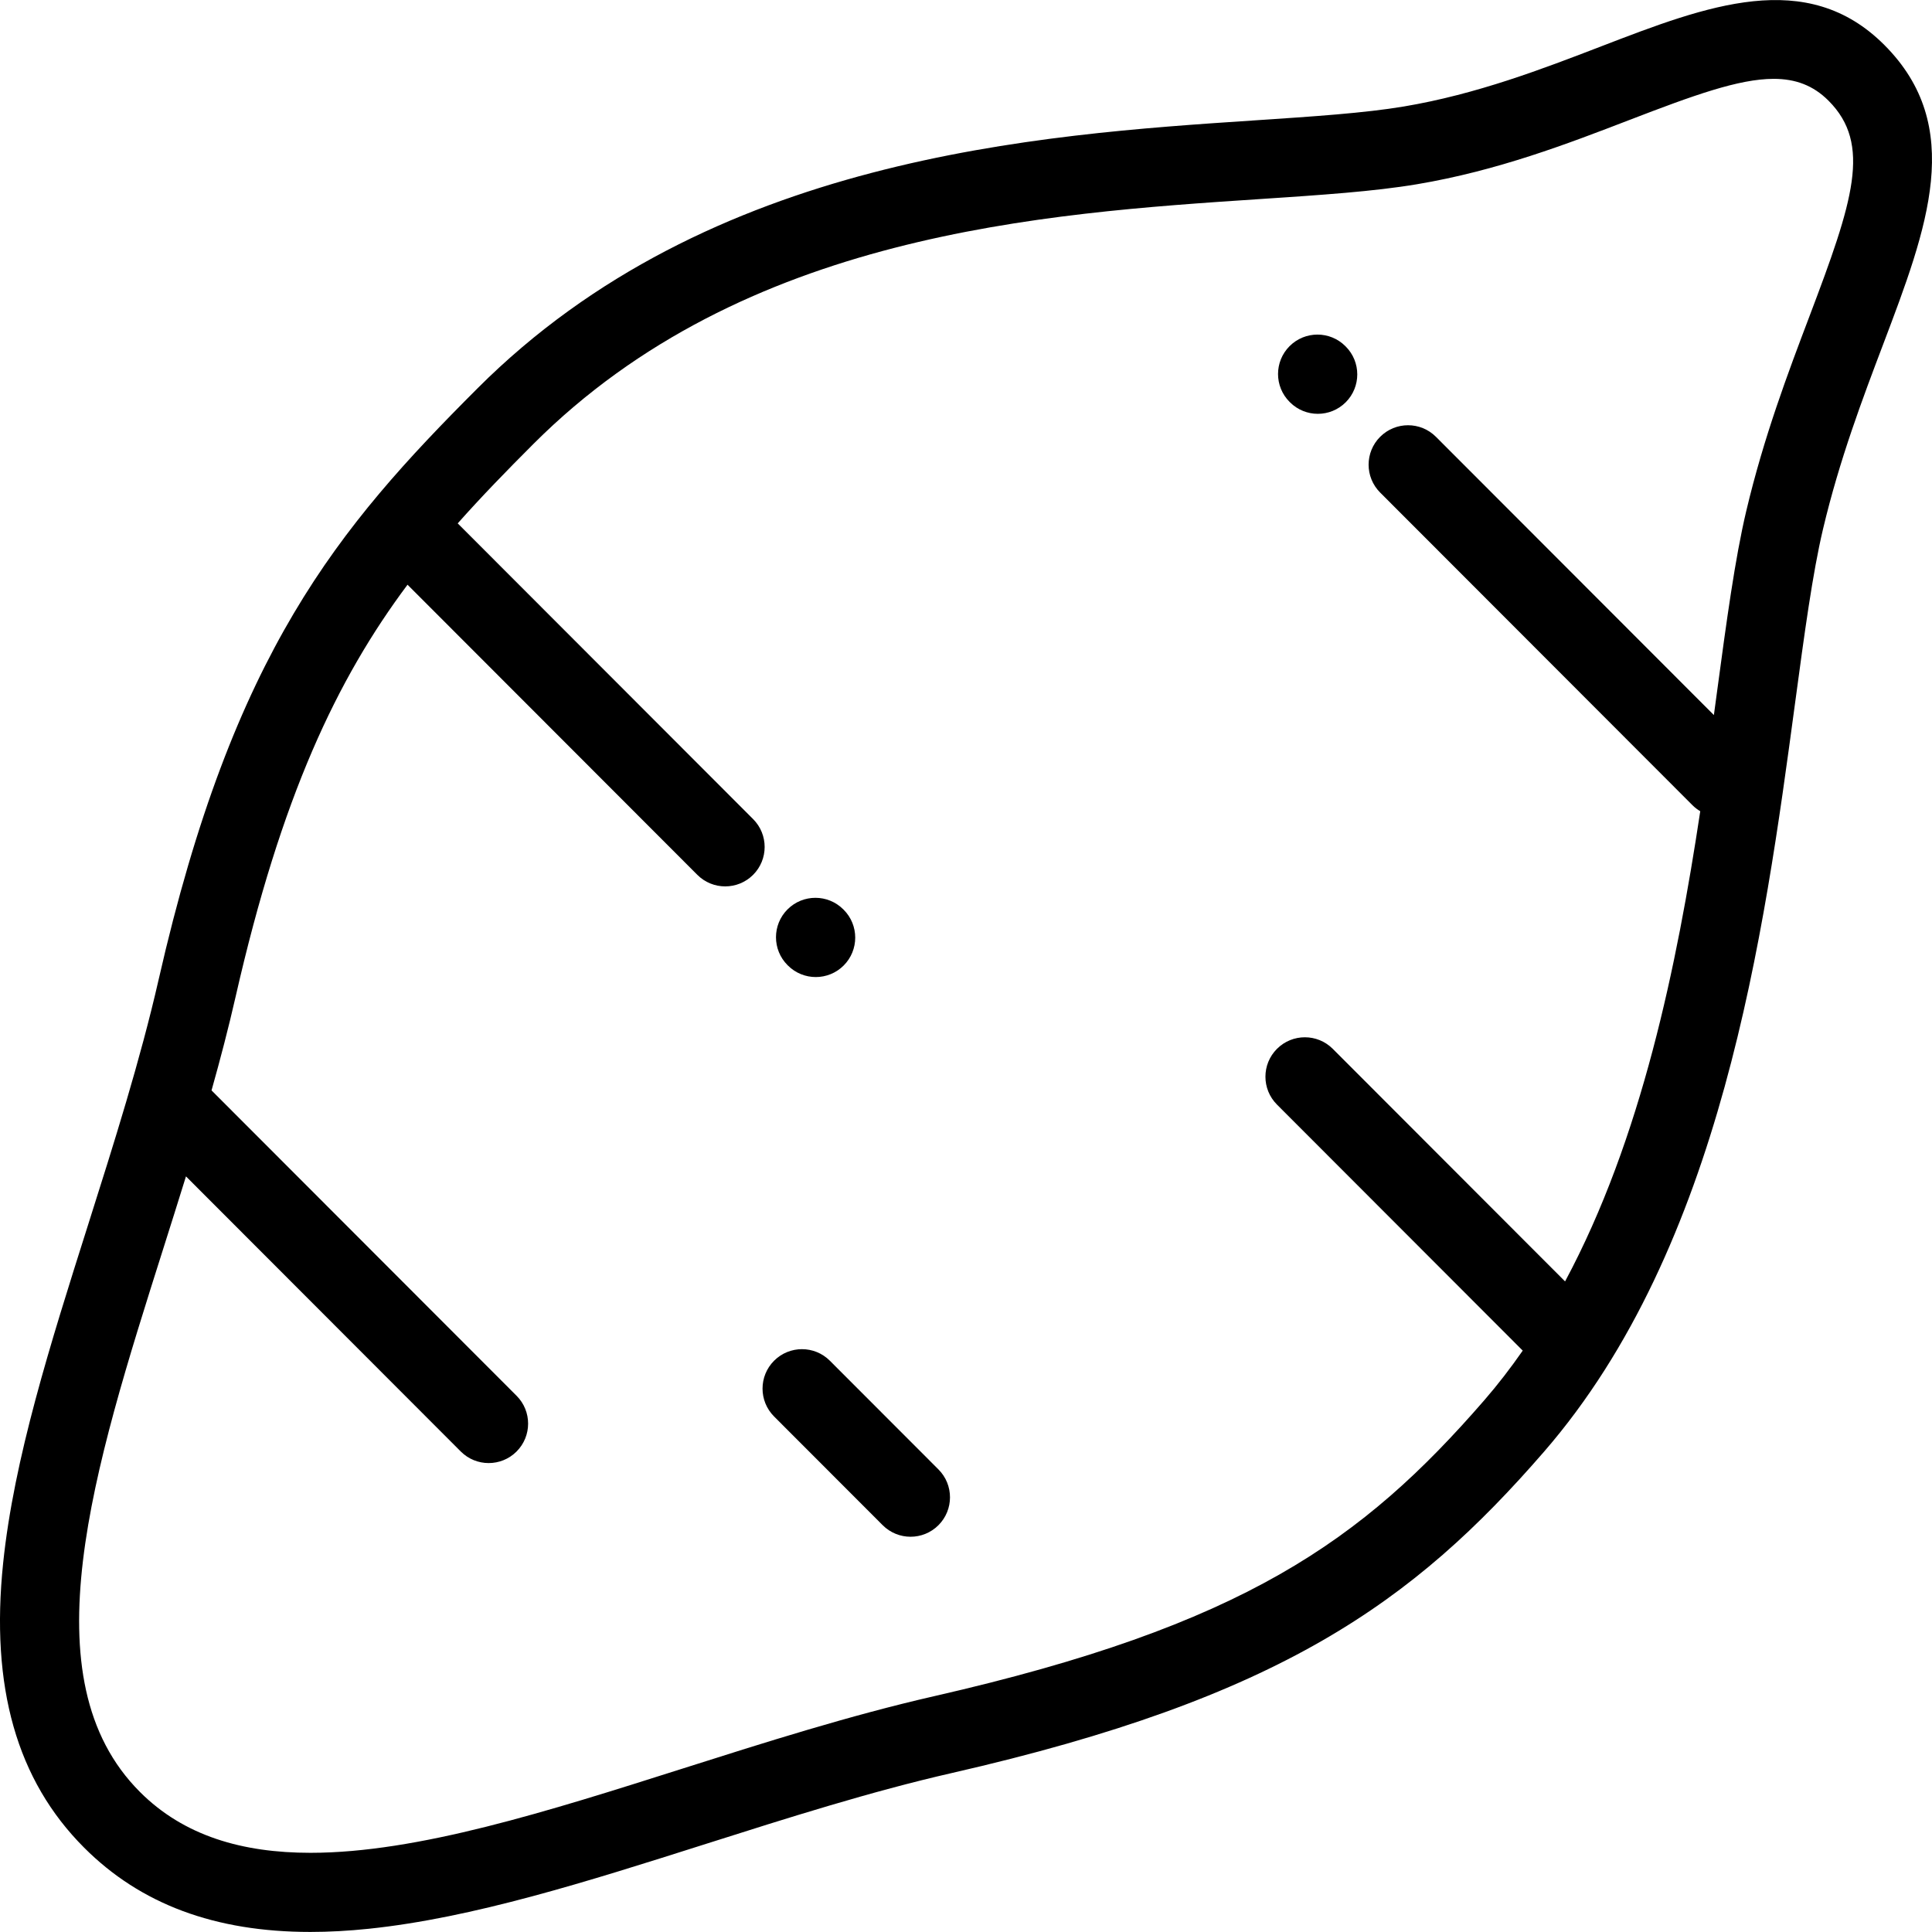
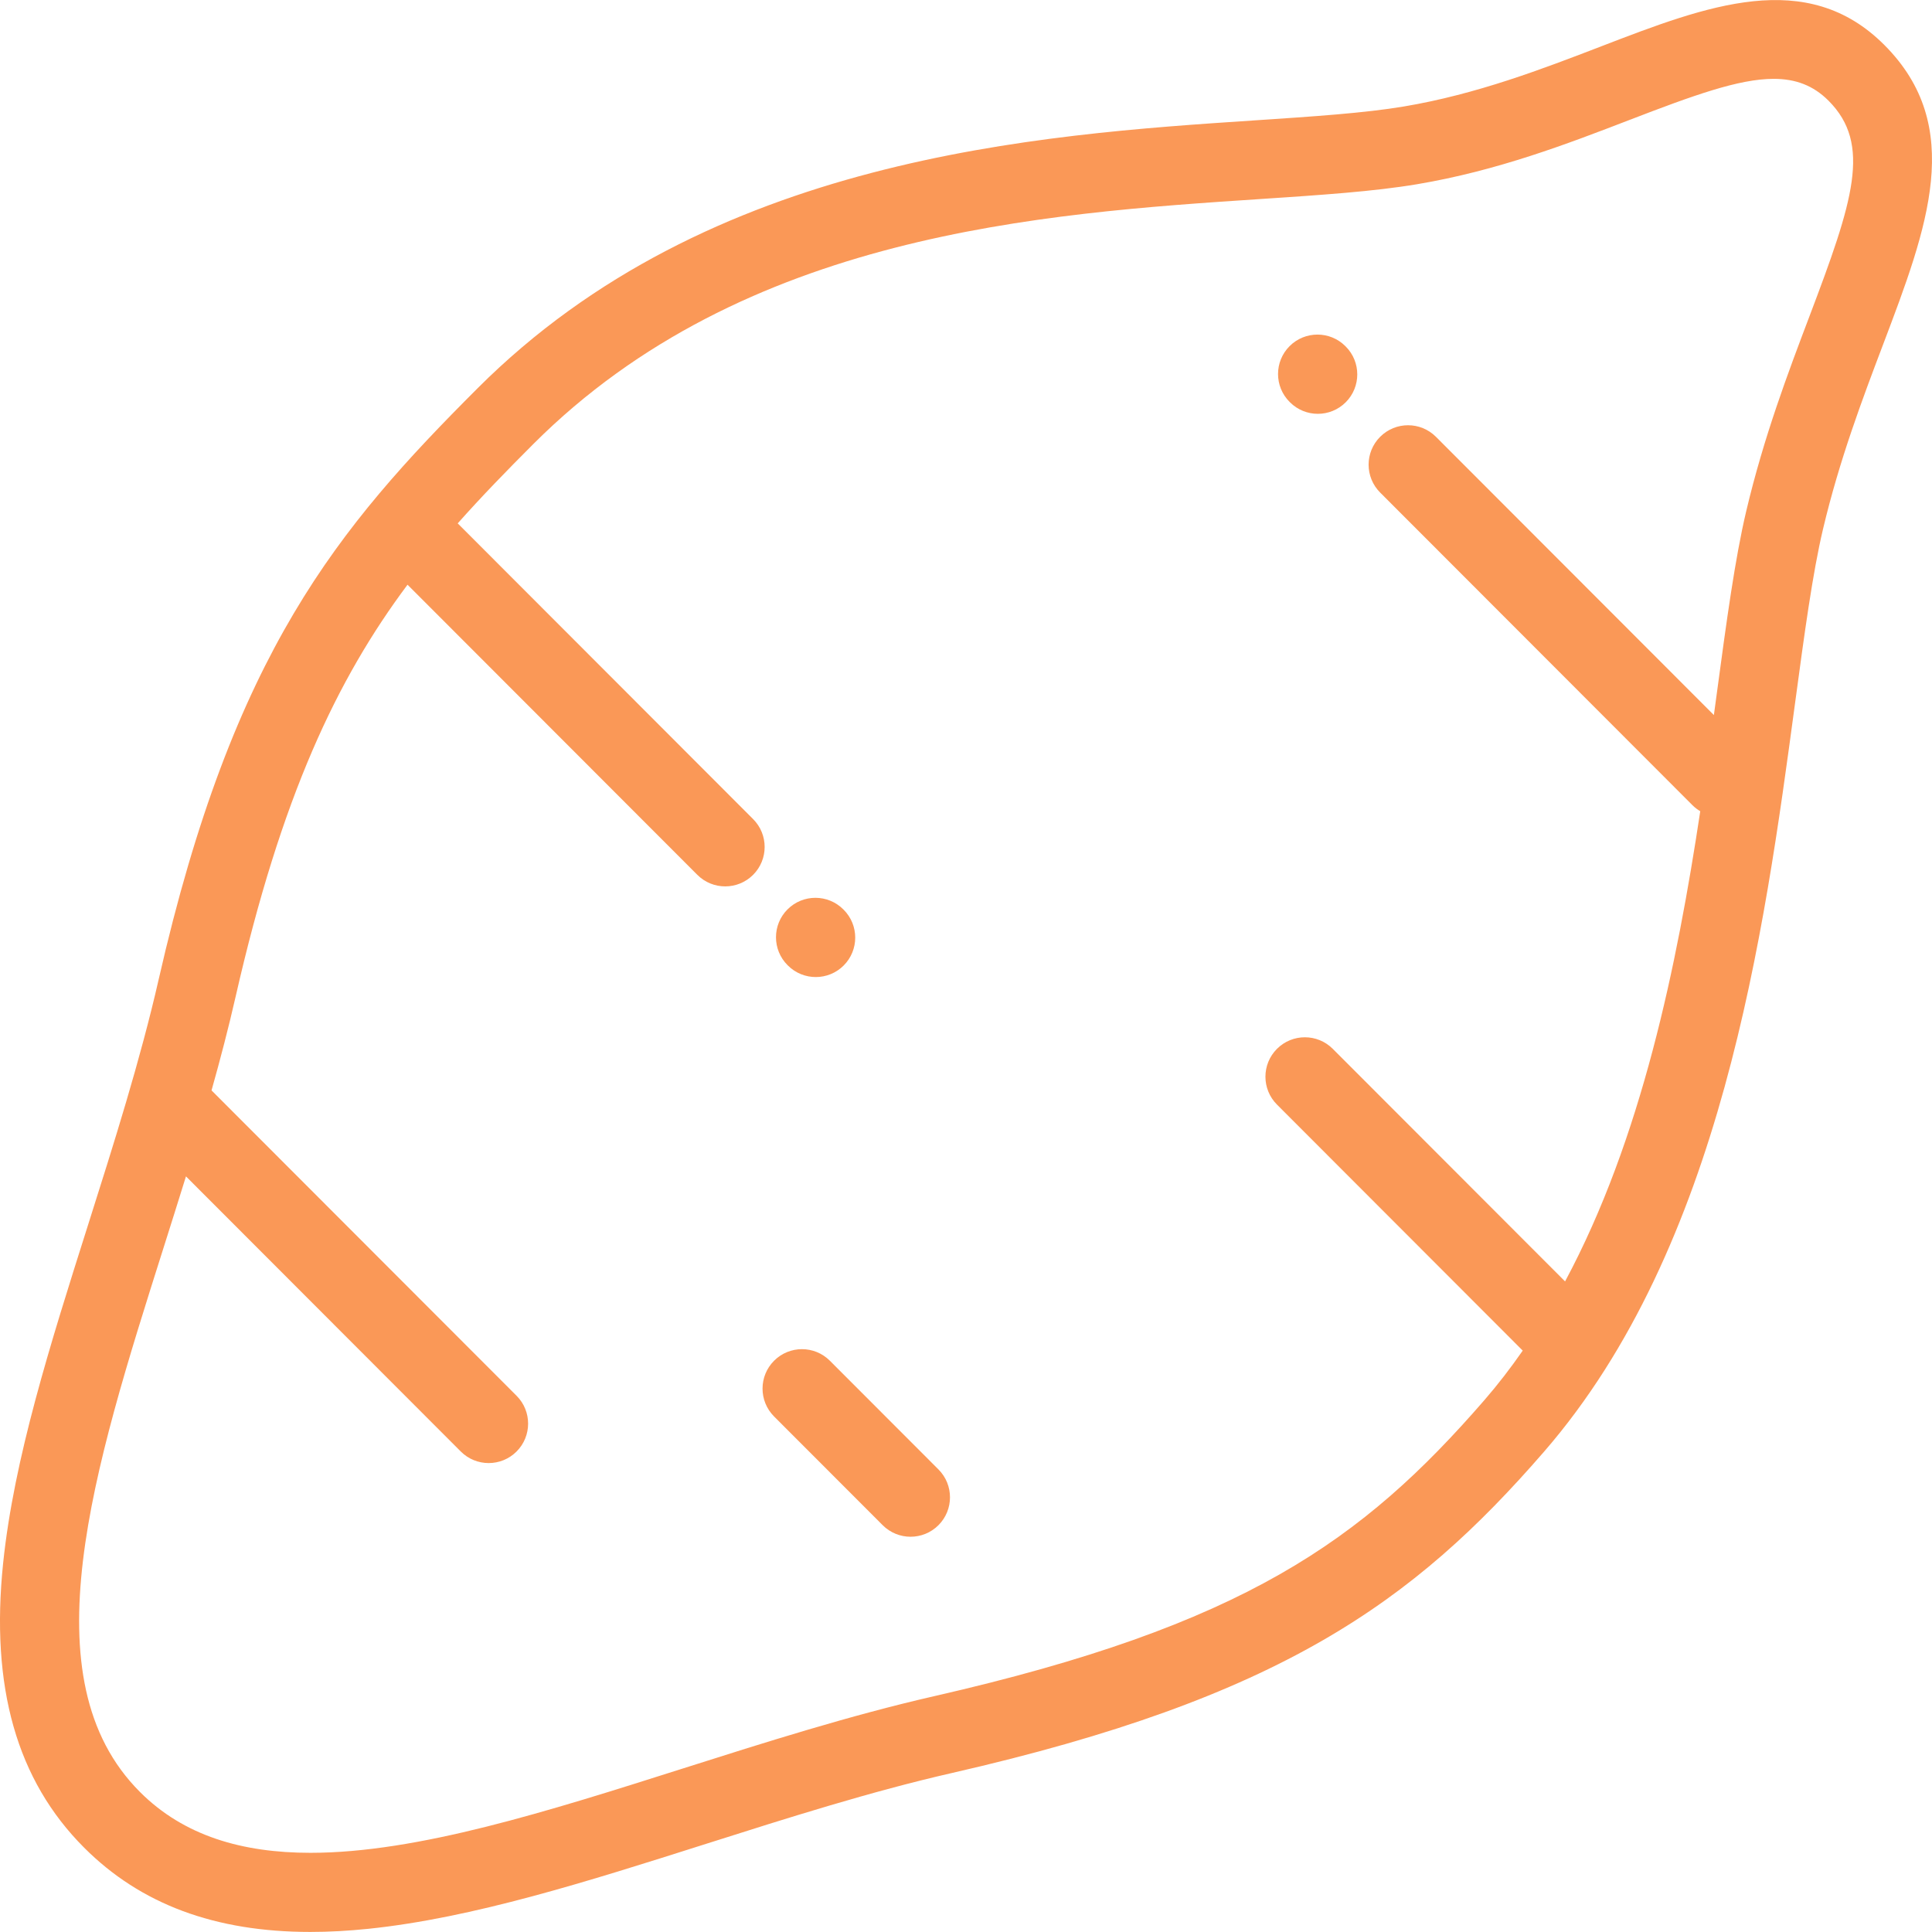
- <svg xmlns="http://www.w3.org/2000/svg" version="1.1" id="Layer_1" x="0px" y="0px" viewBox="0 0 512 512" style="enable-background:new 0 0 512 512;" xml:space="preserve">
+ <svg xmlns="http://www.w3.org/2000/svg" class="" id="Layer_1" style="enable-background:new 0 0 512 512;" viewBox="0 0 512 512" x="0px" y="0px" width="512px" height="512px" version="1.1" xml:space="preserve">
  <g>
    <g>
-       <path d="M499.363,11.91c-20.571-20.593-47.017-10.412-75.019,0.368c-15.456,5.95-32.974,12.694-52.283,15.937    c-10.412,1.749-23.865,2.643-39.443,3.678c-57.609,3.83-144.668,9.617-206.045,70.992c-37.026,37.026-64.762,69.934-84.511,156.62    c-4.885,21.441-11.901,43.576-18.685,64.983c-10.119,31.928-19.676,62.085-22.544,89.737c-3.41,32.882,3.613,57.555,21.467,75.429    c14.95,14.966,34.658,22.331,59.955,22.331c4.923,0,10.059-0.279,15.411-0.835c27.624-2.872,57.749-12.44,89.644-22.571    c21.383-6.792,43.493-13.815,64.91-18.704c87.092-19.885,122.351-45.264,156.95-85.141c47.143-54.332,58.339-137.484,66.515-198.2    c2.503-18.58,4.663-34.627,7.437-46.337c4.356-18.394,10.515-34.647,15.95-48.987C510.804,60.249,520.937,33.509,499.363,11.91z     M479.529,83.807c-5.659,14.934-12.073,31.861-16.743,51.576c-3.012,12.714-5.236,29.235-7.812,48.364    c-0.255,1.895-0.514,3.814-0.776,5.752l-73.658-73.74c-4.078-4.084-10.694-4.086-14.779-0.008    c-4.083,4.078-4.087,10.695-0.008,14.779l82.772,82.863c0.63,0.631,1.326,1.153,2.06,1.589    c-6.166,40.812-15.554,86.8-35.824,124.605l-61.564-61.633c-4.078-4.083-10.694-4.086-14.779-0.008    c-4.083,4.078-4.087,10.695-0.008,14.779l65.13,65.202c-3.176,4.556-6.541,8.948-10.155,13.112    c-32.415,37.359-63.867,59.751-145.818,78.463c-22.264,5.084-44.795,12.239-66.584,19.161    c-35.793,11.369-70.37,22.353-98.689,22.352c-18.046,0-33.554-4.463-45.207-16.129c-29.949-29.982-12.384-85.405,6.213-144.082    c1.995-6.296,4.005-12.657,5.984-19.051l72.828,72.91c2.041,2.044,4.717,3.065,7.393,3.065c2.673,0,5.345-1.019,7.385-3.056    c4.084-4.078,4.087-10.695,0.008-14.778l-80.838-80.928c2.331-8.275,4.497-16.563,6.377-24.816    c12.112-53.164,26.863-84.164,45.561-109.197l76.799,76.884c2.041,2.044,4.717,3.065,7.393,3.065c2.673,0,5.345-1.019,7.385-3.056    c4.083-4.078,4.087-10.695,0.008-14.779l-78.282-78.369c6.275-7.073,12.944-13.931,20.047-21.035    c55.822-55.822,134.907-61.079,192.654-64.917c16.138-1.072,30.074-1.999,41.519-3.921c21.388-3.593,39.951-10.739,56.329-17.044    c16.853-6.488,28.938-10.885,38.183-10.885c5.81,0,10.499,1.738,14.54,5.785C496.099,38.216,491.065,53.362,479.529,83.807z" />
+       <g>
+         <path class="active-path" d="M 499.363 11.91 c -20.571 -20.593 -47.017 -10.412 -75.019 0.368 c -15.456 5.95 -32.974 12.694 -52.283 15.937 c -10.412 1.749 -23.865 2.643 -39.443 3.678 c -57.609 3.83 -144.668 9.617 -206.045 70.992 c -37.026 37.026 -64.762 69.934 -84.511 156.62 c -4.885 21.441 -11.901 43.576 -18.685 64.983 c -10.119 31.928 -19.676 62.085 -22.544 89.737 c -3.41 32.882 3.613 57.555 21.467 75.429 c 14.95 14.966 34.658 22.331 59.955 22.331 c 4.923 0 10.059 -0.279 15.411 -0.835 c 27.624 -2.872 57.749 -12.44 89.644 -22.571 c 21.383 -6.792 43.493 -13.815 64.91 -18.704 c 87.092 -19.885 122.351 -45.264 156.95 -85.141 c 47.143 -54.332 58.339 -137.484 66.515 -198.2 c 2.503 -18.58 4.663 -34.627 7.437 -46.337 c 4.356 -18.394 10.515 -34.647 15.95 -48.987 C 510.804 60.249 520.937 33.509 499.363 11.91 Z M 479.529 83.807 c -5.659 14.934 -12.073 31.861 -16.743 51.576 c -3.012 12.714 -5.236 29.235 -7.812 48.364 c -0.255 1.895 -0.514 3.814 -0.776 5.752 l -73.658 -73.74 c -4.078 -4.084 -10.694 -4.086 -14.779 -0.008 c -4.083 4.078 -4.087 10.695 -0.008 14.779 l 82.772 82.863 c 0.63 0.631 1.326 1.153 2.06 1.589 c -6.166 40.812 -15.554 86.8 -35.824 124.605 l -61.564 -61.633 c -4.078 -4.083 -10.694 -4.086 -14.779 -0.008 c -4.083 4.078 -4.087 10.695 -0.008 14.779 l 65.13 65.202 c -3.176 4.556 -6.541 8.948 -10.155 13.112 c -32.415 37.359 -63.867 59.751 -145.818 78.463 c -22.264 5.084 -44.795 12.239 -66.584 19.161 c -35.793 11.369 -70.37 22.353 -98.689 22.352 c -18.046 0 -33.554 -4.463 -45.207 -16.129 c -29.949 -29.982 -12.384 -85.405 6.213 -144.082 c 1.995 -6.296 4.005 -12.657 5.984 -19.051 l 72.828 72.91 c 2.041 2.044 4.717 3.065 7.393 3.065 c 2.673 0 5.345 -1.019 7.385 -3.056 c 4.084 -4.078 4.087 -10.695 0.008 -14.778 l -80.838 -80.928 c 2.331 -8.275 4.497 -16.563 6.377 -24.816 c 12.112 -53.164 26.863 -84.164 45.561 -109.197 l 76.799 76.884 c 2.041 2.044 4.717 3.065 7.393 3.065 c 2.673 0 5.345 -1.019 7.385 -3.056 c 4.083 -4.078 4.087 -10.695 0.008 -14.779 l -78.282 -78.369 c 6.275 -7.073 12.944 -13.931 20.047 -21.035 c 55.822 -55.822 134.907 -61.079 192.654 -64.917 c 16.138 -1.072 30.074 -1.999 41.519 -3.921 c 21.388 -3.593 39.951 -10.739 56.329 -17.044 c 16.853 -6.488 28.938 -10.885 38.183 -10.885 c 5.81 0 10.499 1.738 14.54 5.785 C 496.099 38.216 491.065 53.362 479.529 83.807 Z" data-original="#000000" data-old_color="#000000" fill="#FA9857" />
+       </g>
+     </g>
+     <g>
+       <g>
+         <path class="active-path" d="M 223.582 241.089 l -0.097 -0.097 c -4.081 -4.081 -10.697 -4.081 -14.779 0 c -4.081 4.081 -4.081 10.697 0 14.779 l 0.098 0.097 c 2.041 2.041 4.715 3.061 7.389 3.061 s 5.349 -1.02 7.389 -3.061 C 227.663 251.787 227.663 245.171 223.582 241.089 Z" data-original="#000000" data-old_color="#000000" fill="#FA9857" />
+       </g>
+     </g>
+     <g>
+       <g>
+         <path class="active-path" d="M 356.63 91.827 l -0.096 -0.097 c -4.081 -4.081 -10.697 -4.081 -14.779 0 c -4.081 4.081 -4.081 10.697 0 14.779 l 0.097 0.097 c 2.041 2.041 4.715 3.061 7.389 3.061 c 2.674 0 5.349 -1.02 7.389 -3.061 C 360.71 102.525 360.71 95.908 356.63 91.827 Z" data-original="#000000" data-old_color="#000000" fill="#FA9857" />
+       </g>
+     </g>
+     <g>
+       <g>
+         <path class="active-path" d="M 248.702 389.417 l -28.777 -28.809 c -4.078 -4.083 -10.694 -4.086 -14.779 -0.008 c -4.083 4.078 -4.087 10.695 -0.008 14.779 l 28.778 28.809 c 2.041 2.043 4.717 3.065 7.393 3.065 c 2.673 0 5.345 -1.019 7.385 -3.056 C 252.776 400.117 252.78 393.501 248.702 389.417 Z" data-original="#000000" data-old_color="#000000" fill="#FA9857" />
+       </g>
    </g>
  </g>
-   <g>
-     <g>
-       <path d="M223.582,241.089l-0.097-0.097c-4.081-4.081-10.697-4.081-14.779,0c-4.081,4.081-4.081,10.697,0,14.779l0.098,0.097    c2.041,2.041,4.715,3.061,7.389,3.061s5.349-1.02,7.389-3.061C227.663,251.787,227.663,245.171,223.582,241.089z" />
-     </g>
-   </g>
-   <g>
-     <g>
-       <path d="M356.63,91.827l-0.096-0.097c-4.081-4.081-10.697-4.081-14.779,0c-4.081,4.081-4.081,10.697,0,14.779l0.097,0.097    c2.041,2.041,4.715,3.061,7.389,3.061c2.674,0,5.349-1.02,7.389-3.061C360.71,102.525,360.71,95.908,356.63,91.827z" />
-     </g>
-   </g>
-   <g>
-     <g>
-       <path d="M248.702,389.417l-28.777-28.809c-4.078-4.083-10.694-4.086-14.779-0.008c-4.083,4.078-4.087,10.695-0.008,14.779    l28.778,28.809c2.041,2.043,4.717,3.065,7.393,3.065c2.673,0,5.345-1.019,7.385-3.056    C252.776,400.117,252.78,393.501,248.702,389.417z" />
-     </g>
-   </g>
-   <g>
- </g>
-   <g>
- </g>
-   <g>
- </g>
-   <g>
- </g>
-   <g>
- </g>
-   <g>
- </g>
-   <g>
- </g>
-   <g>
- </g>
-   <g>
- </g>
-   <g>
- </g>
-   <g>
- </g>
-   <g>
- </g>
-   <g>
- </g>
-   <g>
- </g>
-   <g>
- </g>
</svg>
